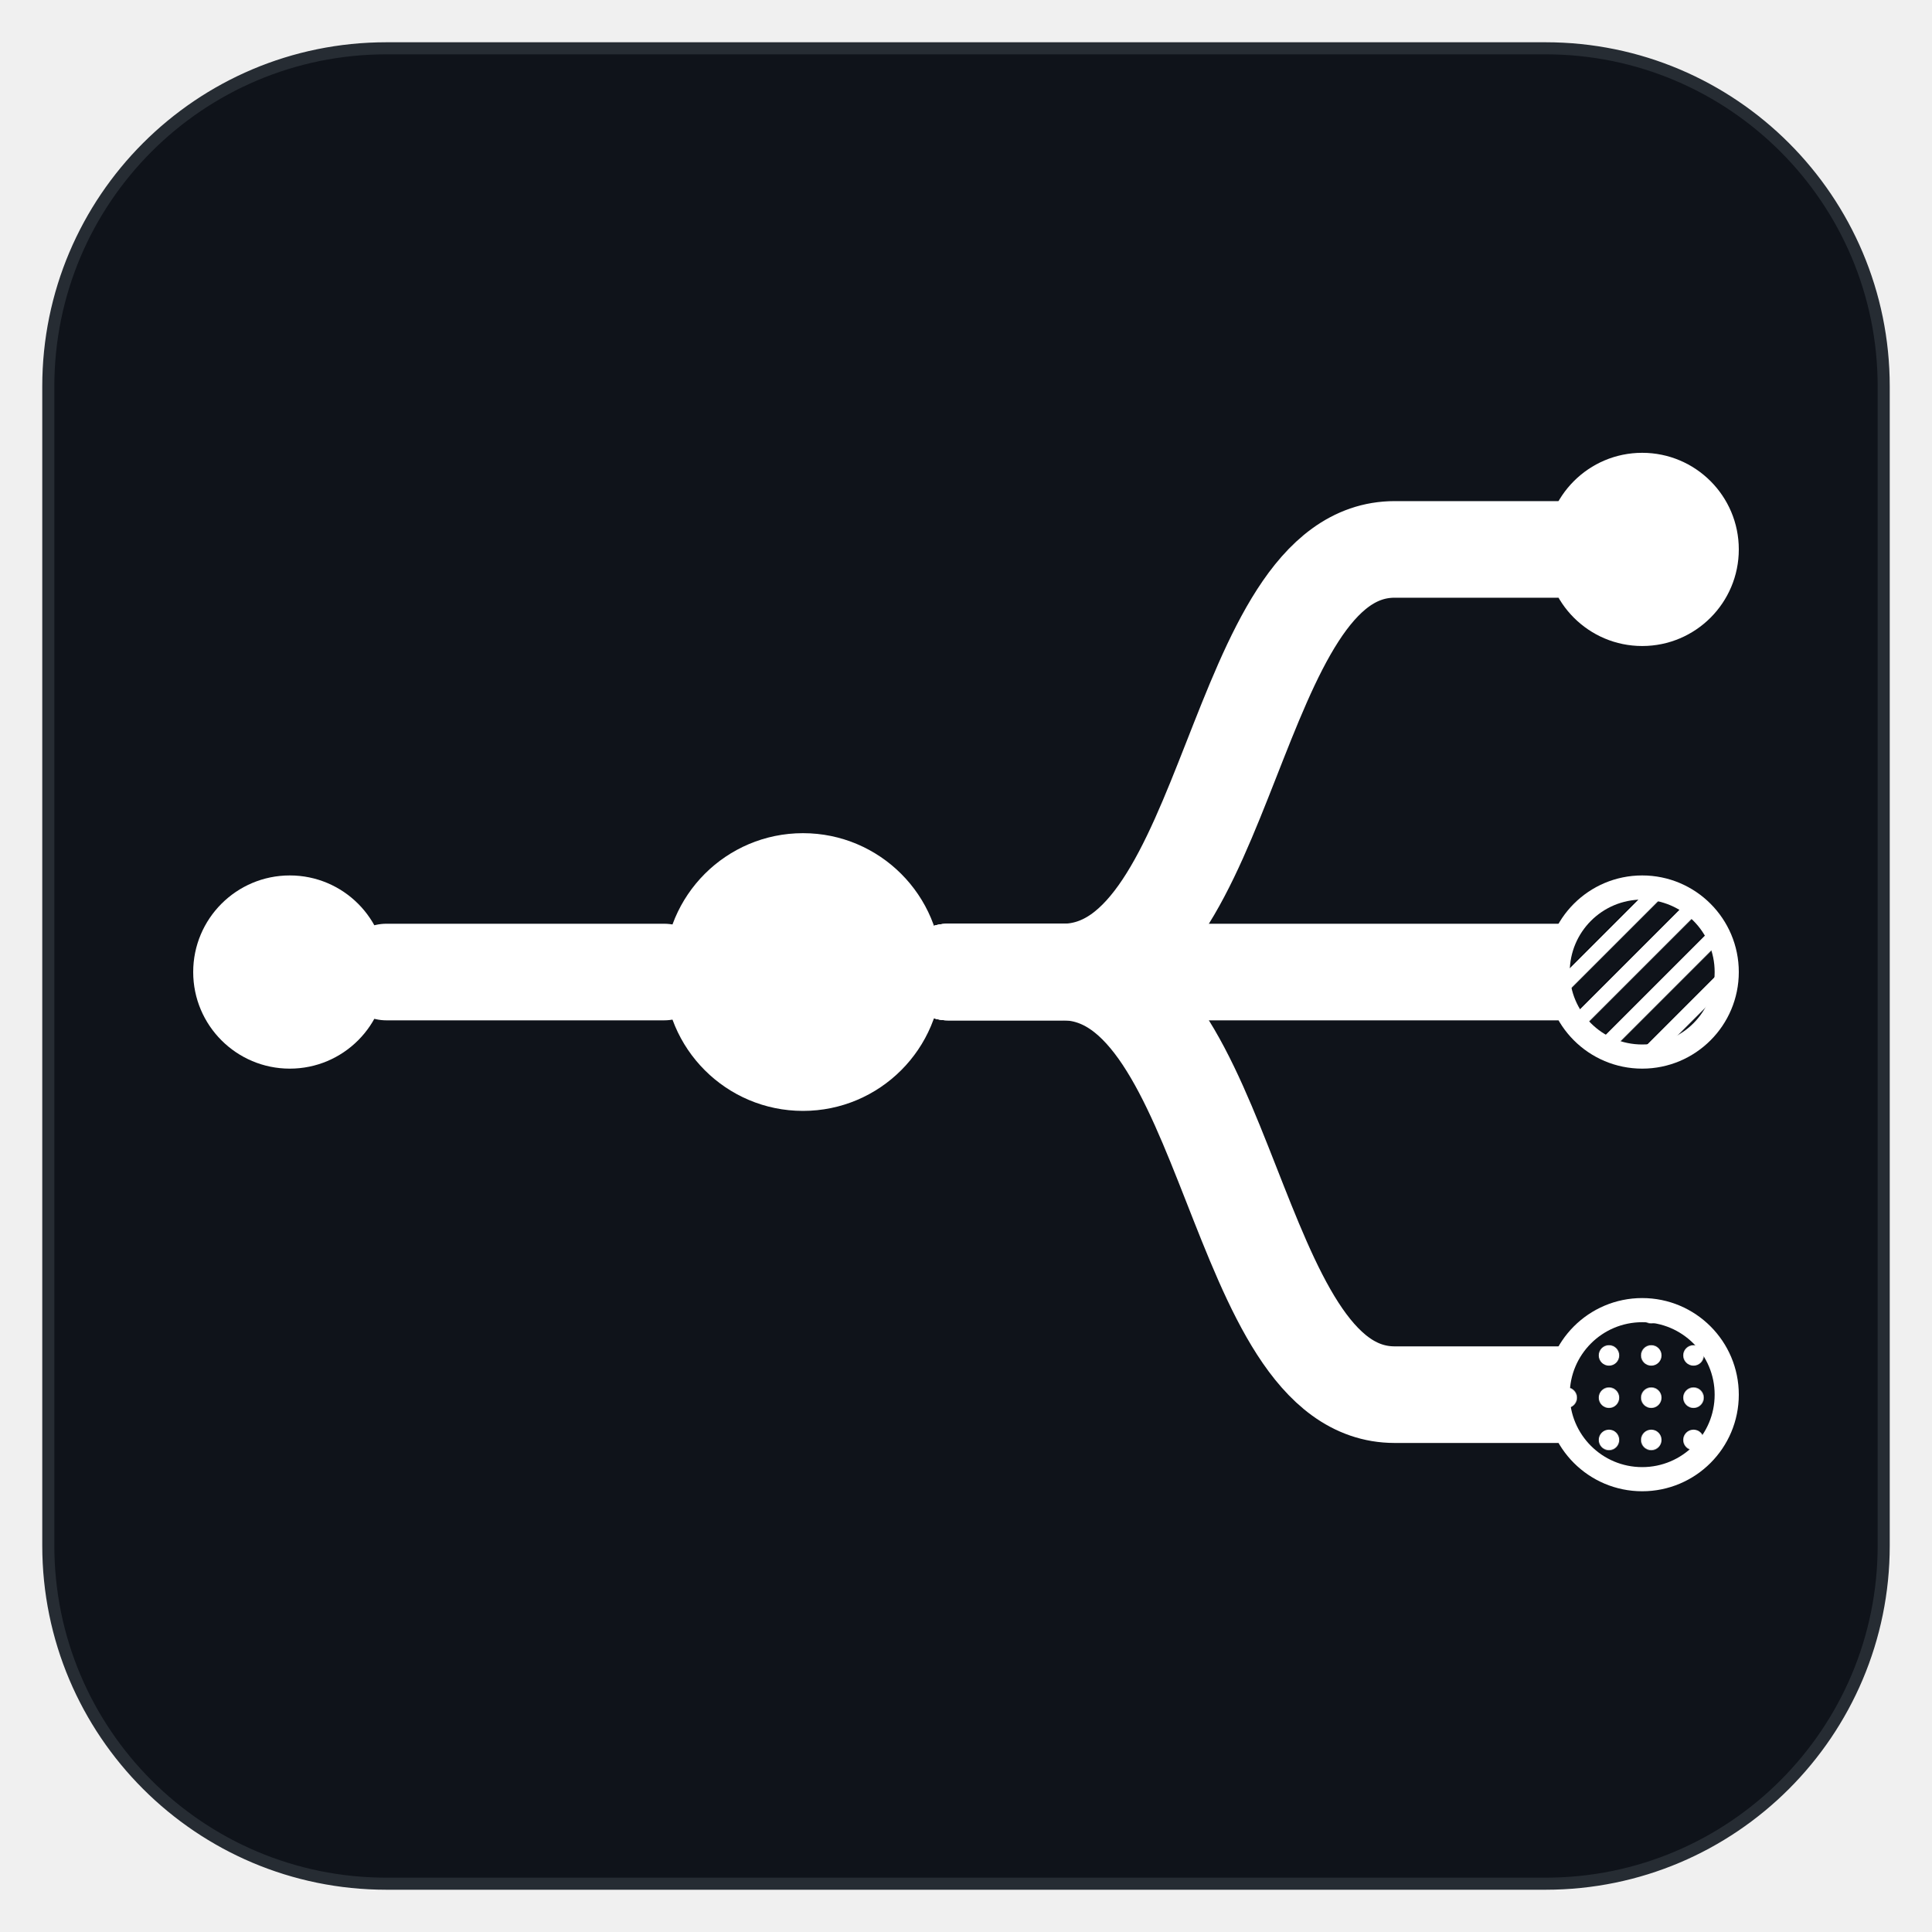
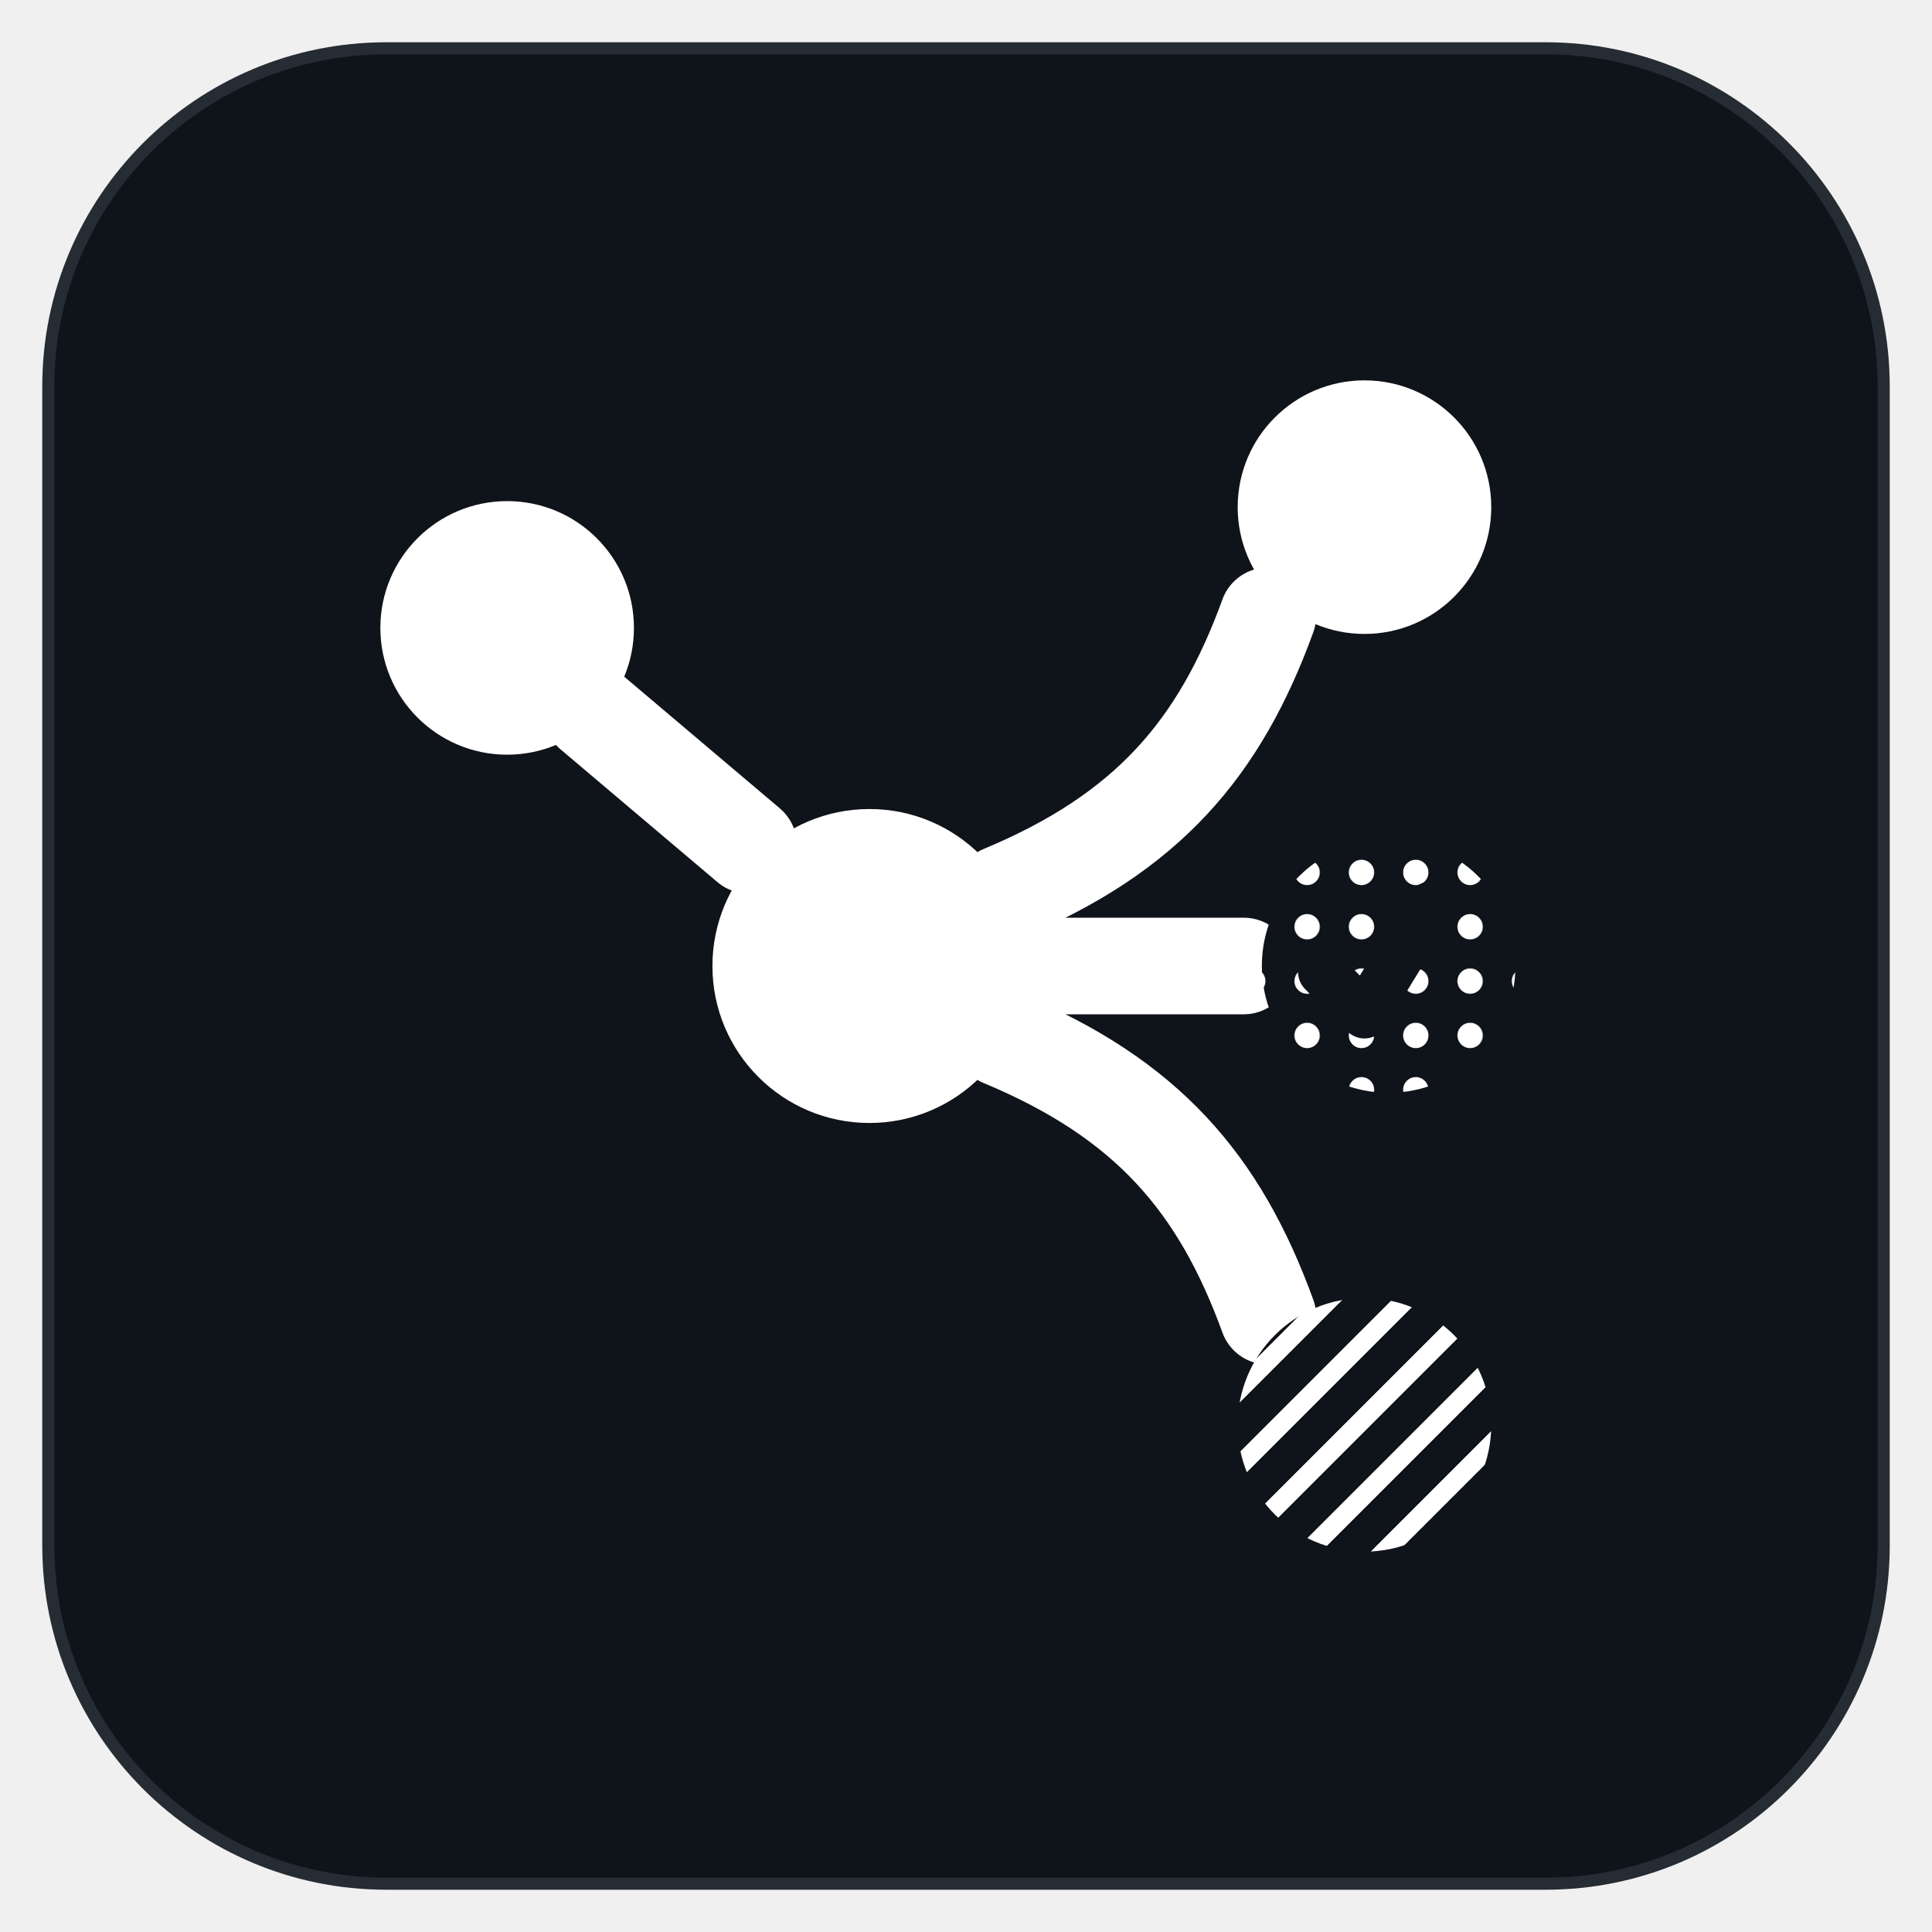
<svg xmlns="http://www.w3.org/2000/svg" viewBox="0 0 320 320" role="img" aria-label="KERN logo">
  <defs>
-     <pattern id="pb" width="6" height="6" patternUnits="userSpaceOnUse" patternTransform="rotate(45)">
-       <rect width="6" height="6" fill="#0F131A" />
-       <rect width="2.5" height="6" fill="#fff" />
+     <pattern id="pb" width="9" height="9" patternUnits="userSpaceOnUse" patternTransform="rotate(45)">
+       <rect width="9" height="9" fill="#0F131A" />
+       <rect width="3.2" height="9" fill="#fff" />
    </pattern>
-     <pattern id="pw" width="7" height="7" patternUnits="userSpaceOnUse">
-       <rect width="7" height="7" fill="#0F131A" />
-       <circle cx="3.5" cy="3.5" r="1.7" fill="#fff" />
+     <pattern id="pw" width="9" height="9" patternUnits="userSpaceOnUse">
+       <rect width="9" height="9" fill="#0F131A" />
+       <circle cx="4.5" cy="4.5" r="2.1" fill="#fff" />
    </pattern>
  </defs>
  <rect x="8" y="8" width="304" height="304" rx="56" fill="#0F131A" stroke="#262C33" stroke-width="2" />
-   <g transform="translate(32 32)" fill="none" stroke="#fff" stroke-width="16" stroke-linecap="round">
-     <path d="M32 129 H78" />
-     <path d="M125 129 H144 C172 129 172 59 199 59 H226" />
-     <path d="M125 129 H226" />
-     <path d="M125 129 H144 C172 129 172 199 199 199 H226" />
-   </g>
  <g transform="translate(32 32)">
-     <circle cx="16" cy="129" r="16" fill="#fff" />
-     <circle cx="101" cy="129" r="23" fill="#fff" />
-     <circle cx="240" cy="59" r="16" fill="#fff" />
-     <circle cx="240" cy="129" r="14" fill="url(#pb)" stroke="#fff" stroke-width="4" />
-     <circle cx="240" cy="199" r="14" fill="url(#pw)" stroke="#fff" stroke-width="4" />
+     <path d="M66 86 L92 108" stroke="#fff" stroke-width="16" fill="none" stroke-linecap="round" />
+     <path d="M134 116 C 158 106 170 92 178 70 M136 128 H174 M134 140 C 158 150 170 164 178 186" stroke="#fff" stroke-width="16" fill="none" stroke-linecap="round" />
+     <circle cx="52" cy="72" r="21" fill="#fff" />
+     <circle cx="112" cy="128" r="26" fill="#fff" />
+     <circle cx="194" cy="52" r="21" fill="#fff" />
+     <circle cx="198" cy="128" r="21" fill="url(#pw)" />
+     <circle cx="194" cy="204" r="21" fill="url(#pb)" />
+     <path d="M187 129 L194 136 L205 118" stroke="#0F131A" stroke-width="8" fill="none" stroke-linecap="round" stroke-linejoin="round" />
  </g>
</svg>
